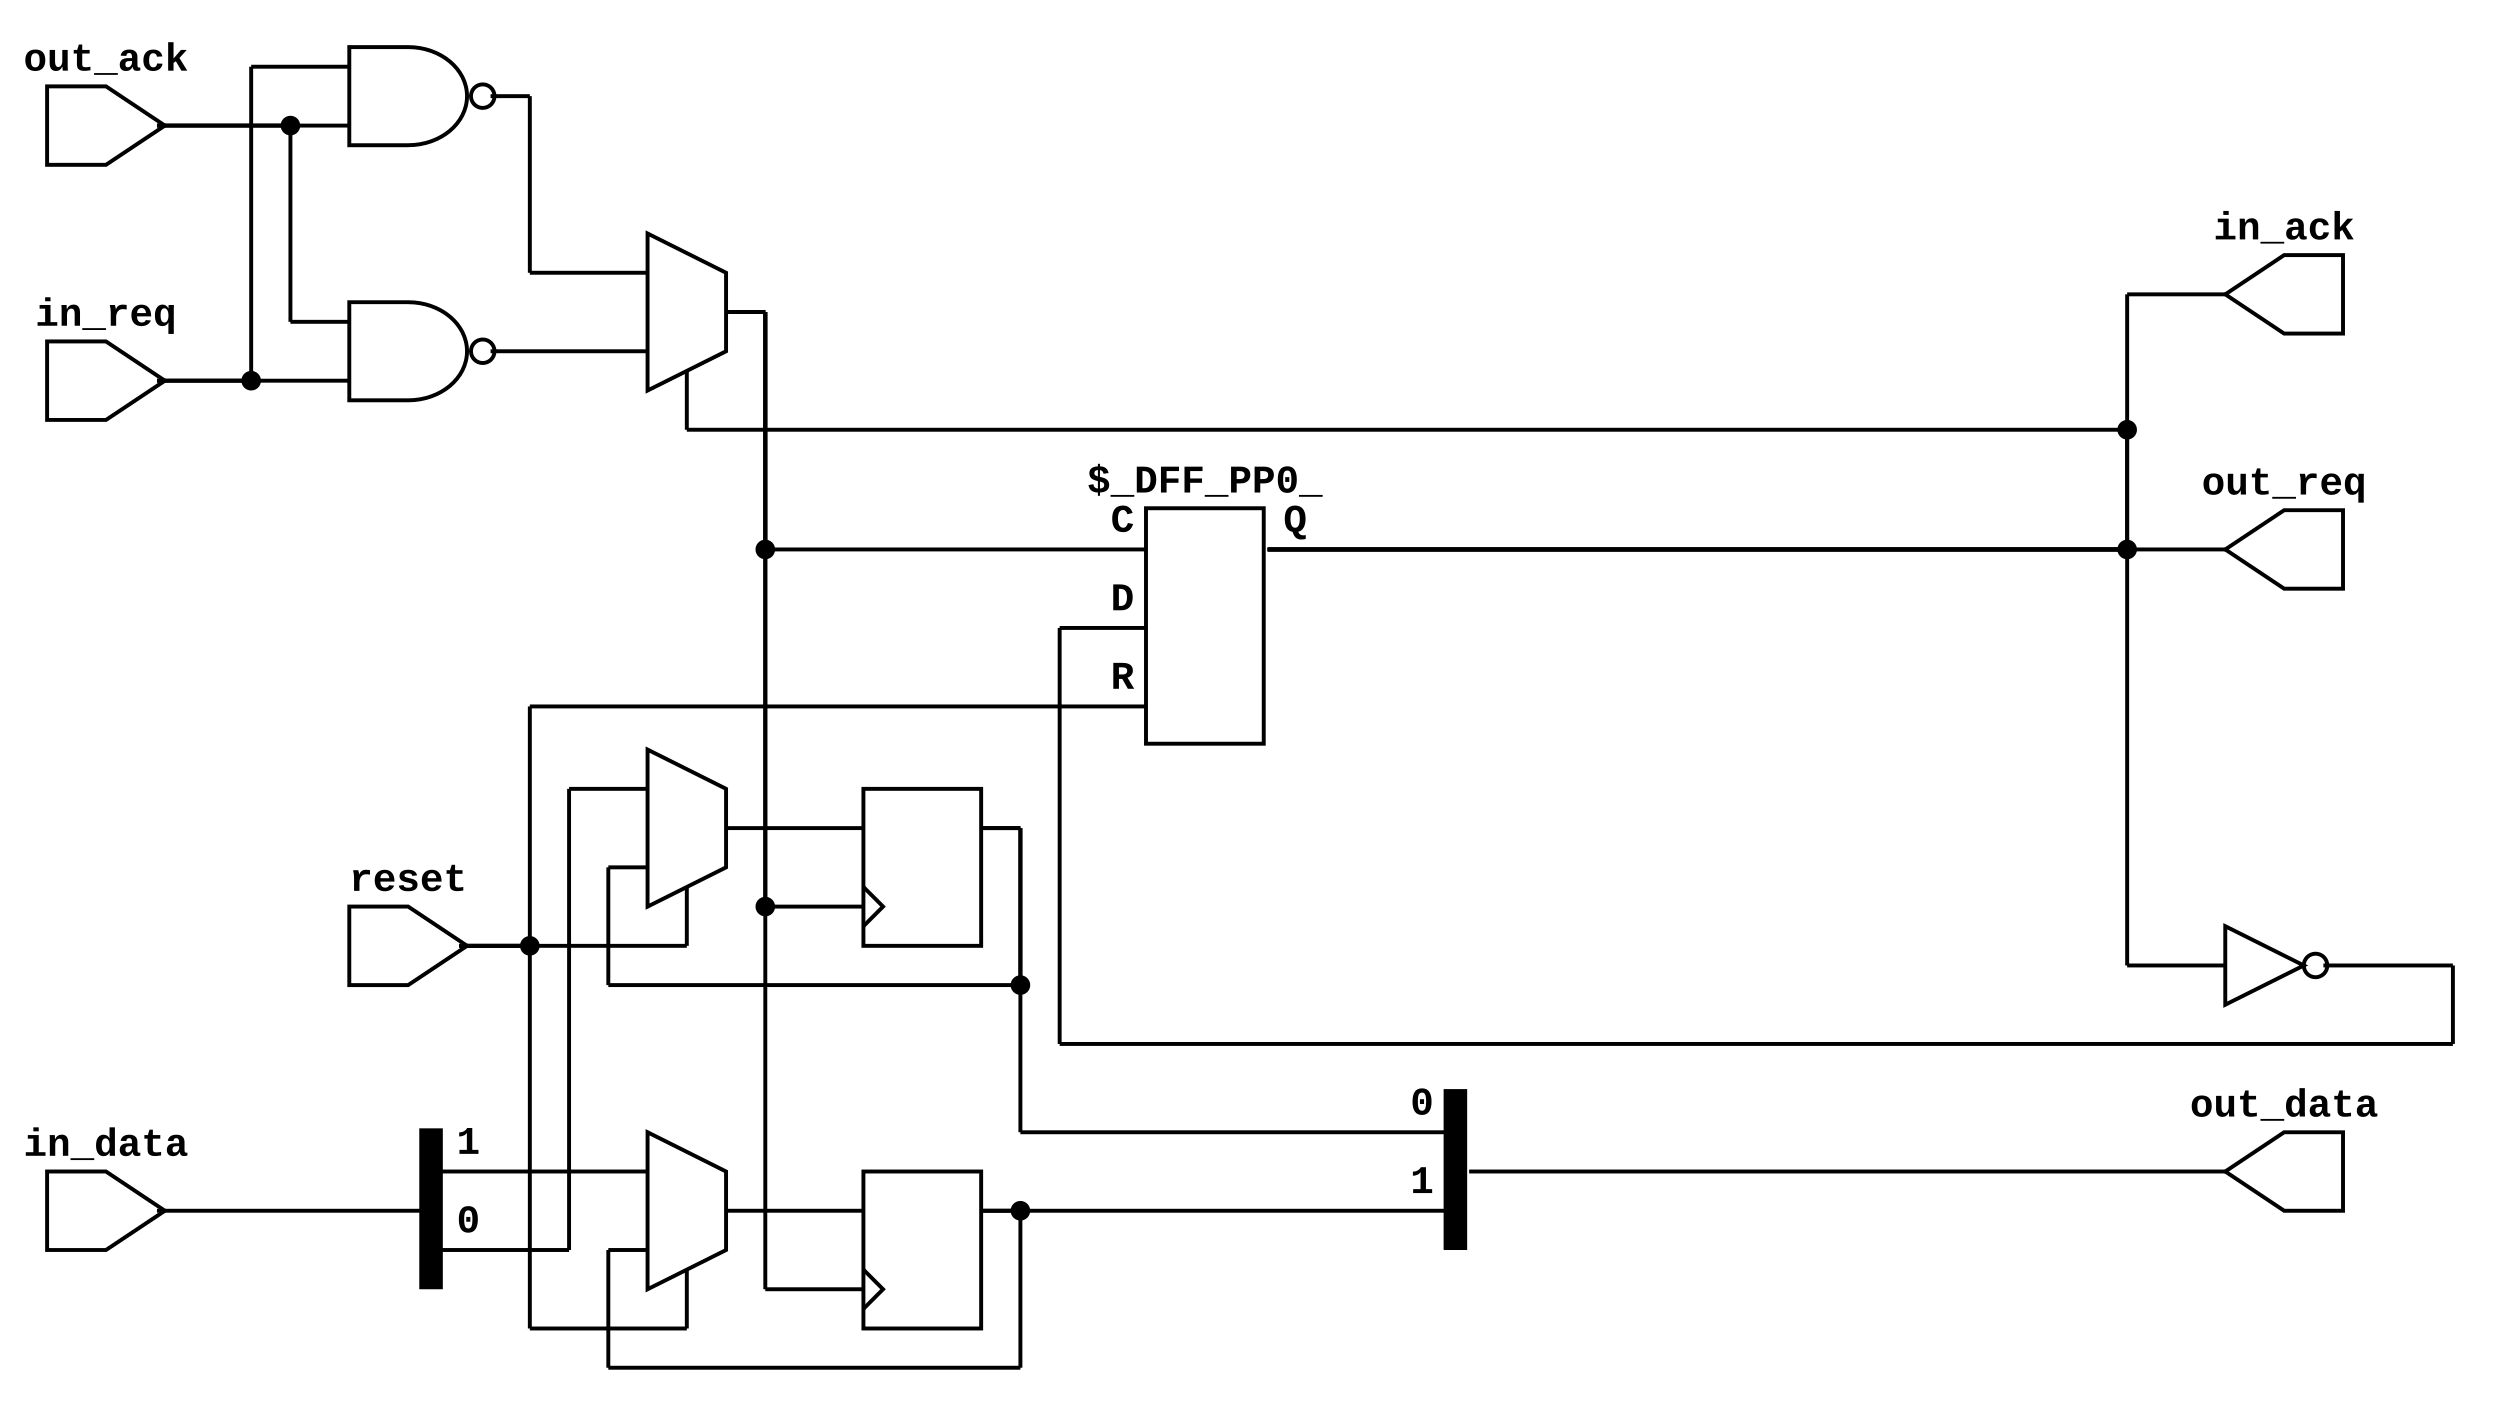
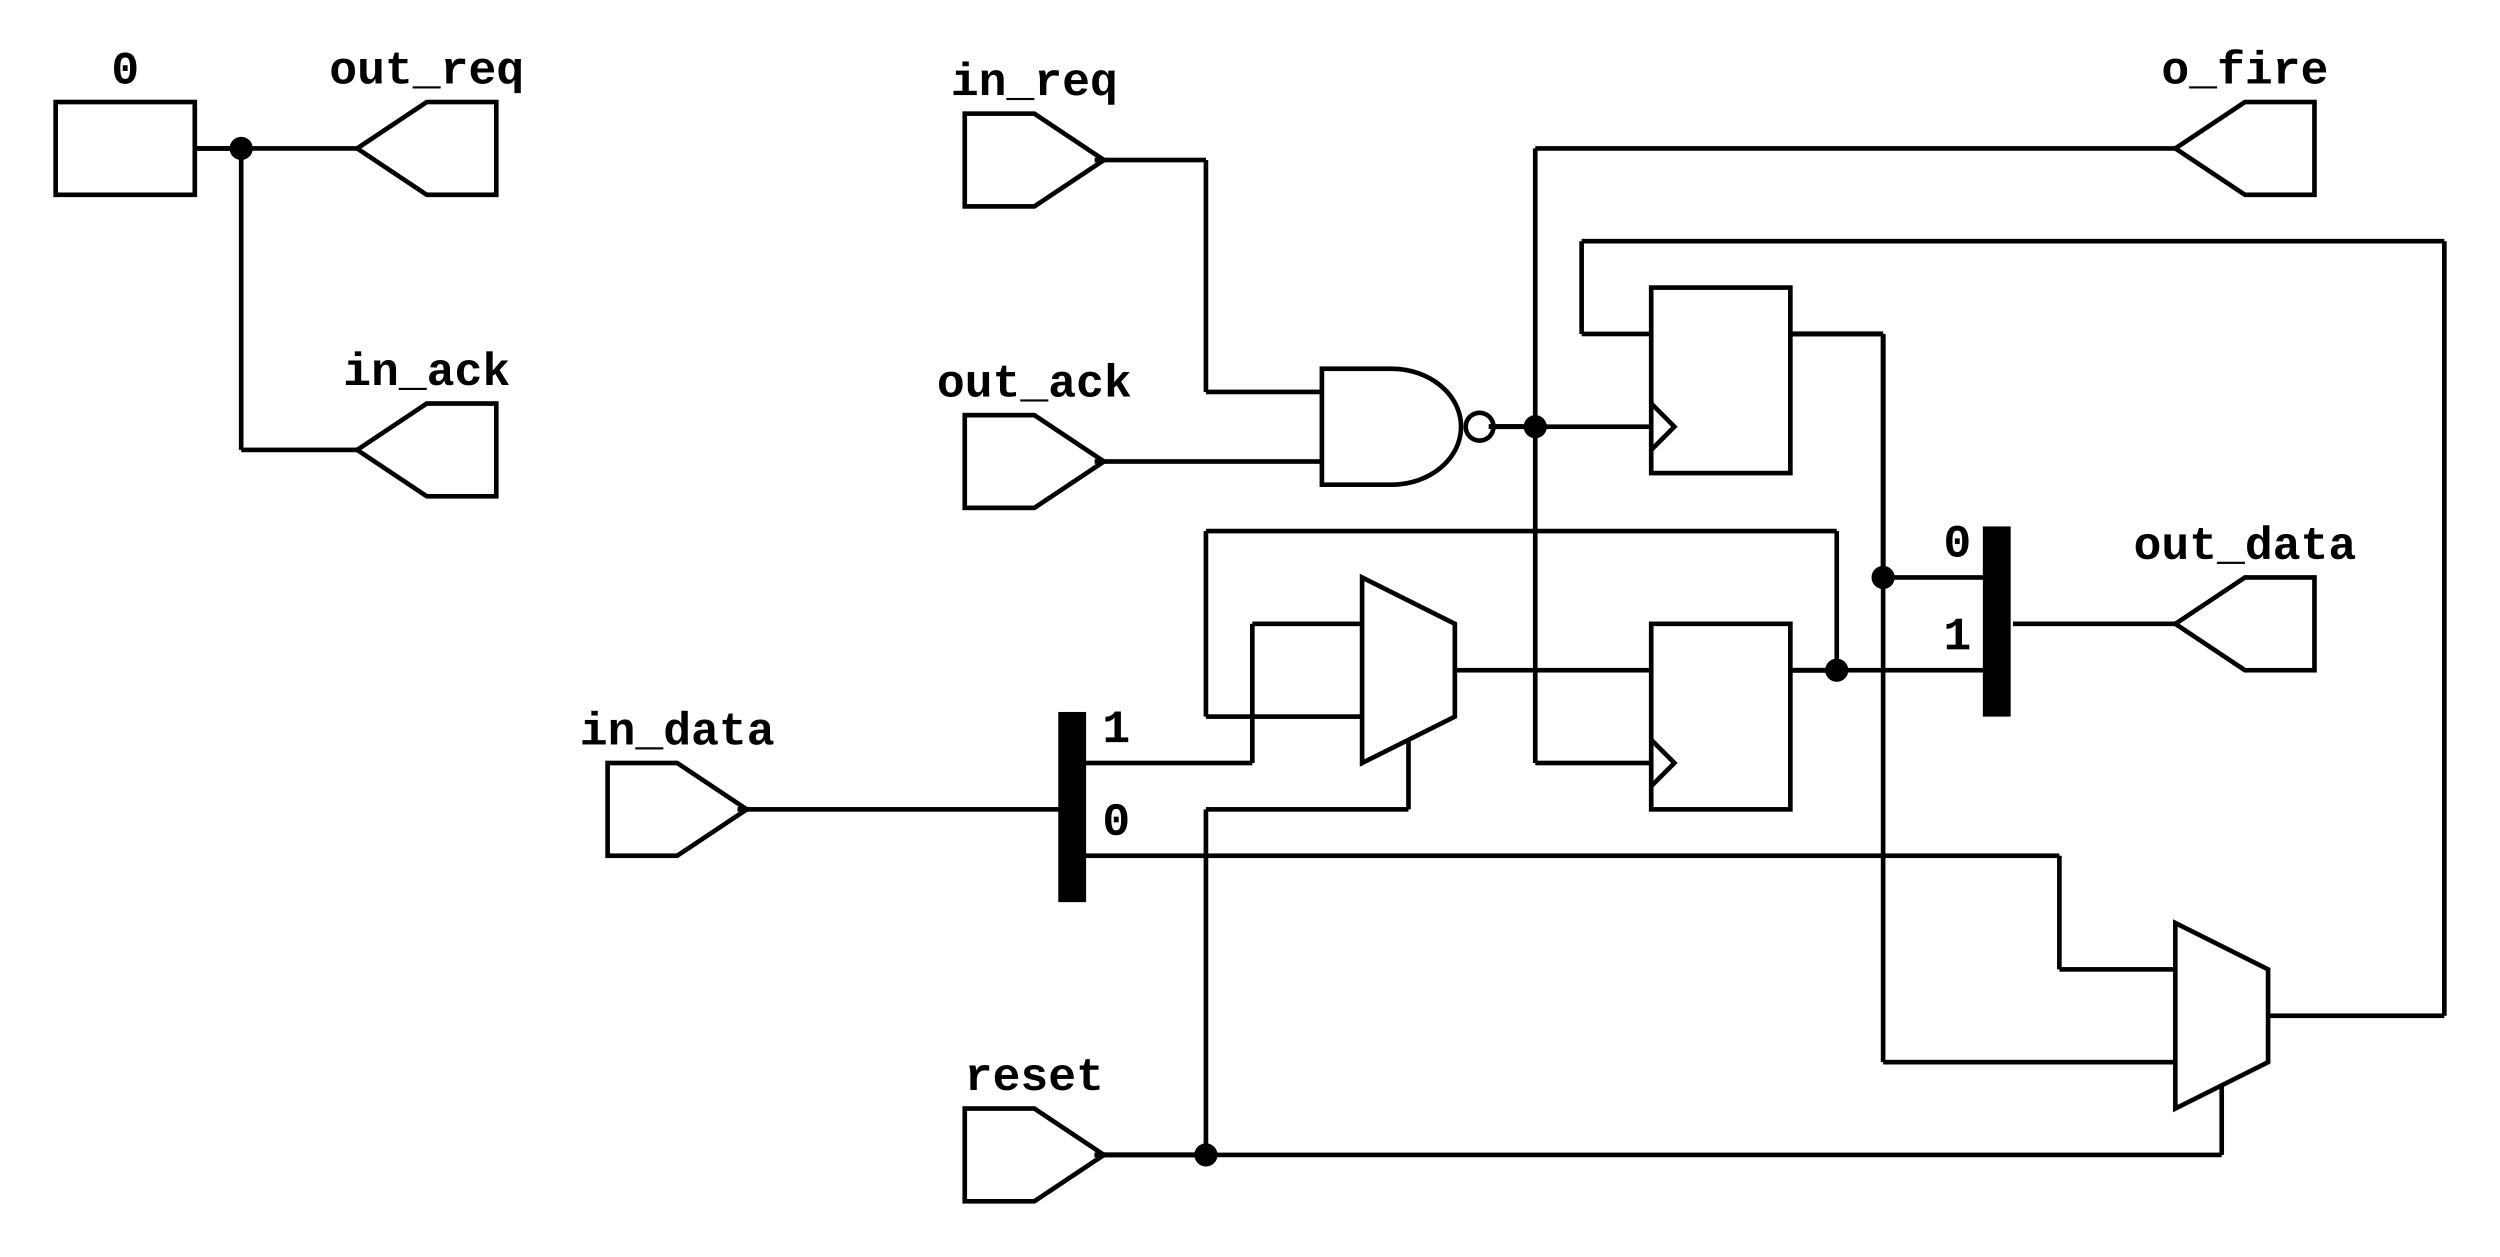
- <svg xmlns="http://www.w3.org/2000/svg" xmlns:ns1="https://github.com/nturley/netlistsvg" width="637" height="360.5">
+ <svg xmlns="http://www.w3.org/2000/svg" xmlns:ns1="https://github.com/nturley/netlistsvg" width="539" height="271">
  <style>svg {
    stroke:#000;
    fill:none;
  }
  text {
    fill:#000;
    stroke:none;
    font-size:10px;
    font-weight: bold;
    font-family: "Courier New", monospace;
  }
  .nodelabel {
    text-anchor: middle;
  }
  .inputPortLabel {
    text-anchor: end;
  }
  .splitjoinBody {
    fill:#000;
  }</style>
-   <g ns1:type="mux" transform="translate(165,288.5)" ns1:width="20" ns1:height="40" id="cell_$abc$78$auto$blifparse.cc:371:parse_blif$79">
+   <g ns1:type="mux" transform="translate(293.6667,124.5)" ns1:width="20" ns1:height="40" id="cell_$abc$73$auto$blifparse.cc:371:parse_blif$74">
    <ns1:alias val="$pmux" />
    <ns1:alias val="$mux" />
    <ns1:alias val="$_MUX_" />
-     <path d="M0,0 L20,10 L20,30 L0,40 Z" class="cell_$abc$78$auto$blifparse.cc:371:parse_blif$79" />
+     <path d="M0,0 L20,10 L20,30 L0,40 Z" class="cell_$abc$73$auto$blifparse.cc:371:parse_blif$74" />
    <g ns1:x="0" ns1:y="10" ns1:pid="A" />
    <g ns1:x="0" ns1:y="30" ns1:pid="B" />
    <g ns1:x="10" ns1:y="35" ns1:pid="S" />
    <g ns1:x="20" ns1:y="20" ns1:pid="Y" />
  </g>
-   <g ns1:type="mux" transform="translate(165,191)" ns1:width="20" ns1:height="40" id="cell_$abc$78$auto$blifparse.cc:371:parse_blif$80">
+   <g ns1:type="mux" transform="translate(469,199)" ns1:width="20" ns1:height="40" id="cell_$abc$73$auto$blifparse.cc:371:parse_blif$75">
    <ns1:alias val="$pmux" />
    <ns1:alias val="$mux" />
    <ns1:alias val="$_MUX_" />
-     <path d="M0,0 L20,10 L20,30 L0,40 Z" class="cell_$abc$78$auto$blifparse.cc:371:parse_blif$80" />
+     <path d="M0,0 L20,10 L20,30 L0,40 Z" class="cell_$abc$73$auto$blifparse.cc:371:parse_blif$75" />
    <g ns1:x="0" ns1:y="10" ns1:pid="A" />
    <g ns1:x="0" ns1:y="30" ns1:pid="B" />
    <g ns1:x="10" ns1:y="35" ns1:pid="S" />
    <g ns1:x="20" ns1:y="20" ns1:pid="Y" />
  </g>
-   <g ns1:type="not" transform="translate(567,236)" ns1:width="30" ns1:height="20" id="cell_$abc$78$auto$blifparse.cc:371:parse_blif$81">
-     <ns1:alias val="$_NOT_" />
-     <ns1:alias val="$not" />
-     <ns1:alias val="$logic_not" />
-     <path d="M0,0 L0,20 L20,10 Z" class="cell_$abc$78$auto$blifparse.cc:371:parse_blif$81" />
-     <circle cx="23" cy="10" r="3" class="cell_$abc$78$auto$blifparse.cc:371:parse_blif$81" />
-     <g ns1:x="0" ns1:y="10" ns1:pid="A" />
-     <g ns1:x="25" ns1:y="10" ns1:pid="Y" />
-   </g>
-   <g ns1:type="nand" transform="translate(89,12)" ns1:width="30" ns1:height="25" id="cell_$abc$78$auto$blifparse.cc:371:parse_blif$82">
+   <g ns1:type="nand" transform="translate(285,79.5)" ns1:width="30" ns1:height="25" id="cell_$abc$73$auto$blifparse.cc:371:parse_blif$76">
    <ns1:alias val="$nand" />
    <ns1:alias val="$logic_nand" />
    <ns1:alias val="$_NAND_" />
    <ns1:alias val="$_ANDNOT_" />
-     <path d="M0,0 L0,25 L15,25 A15 12.5 0 0 0 15,0 Z" class="cell_$abc$78$auto$blifparse.cc:371:parse_blif$82" />
-     <circle cx="34" cy="12.5" r="3" class="cell_$abc$78$auto$blifparse.cc:371:parse_blif$82" />
+     <path d="M0,0 L0,25 L15,25 A15 12.5 0 0 0 15,0 Z" class="cell_$abc$73$auto$blifparse.cc:371:parse_blif$76" />
+     <circle cx="34" cy="12.5" r="3" class="cell_$abc$73$auto$blifparse.cc:371:parse_blif$76" />
    <g ns1:x="0" ns1:y="5" ns1:pid="A" />
    <g ns1:x="0" ns1:y="20" ns1:pid="B" />
    <g ns1:x="36" ns1:y="12.5" ns1:pid="Y" />
  </g>
-   <g ns1:type="nand" transform="translate(89,77)" ns1:width="30" ns1:height="25" id="cell_$abc$78$auto$blifparse.cc:371:parse_blif$83">
-     <ns1:alias val="$nand" />
-     <ns1:alias val="$logic_nand" />
-     <ns1:alias val="$_NAND_" />
-     <ns1:alias val="$_ANDNOT_" />
-     <path d="M0,0 L0,25 L15,25 A15 12.5 0 0 0 15,0 Z" class="cell_$abc$78$auto$blifparse.cc:371:parse_blif$83" />
-     <circle cx="34" cy="12.5" r="3" class="cell_$abc$78$auto$blifparse.cc:371:parse_blif$83" />
-     <g ns1:x="0" ns1:y="5" ns1:pid="A" />
-     <g ns1:x="0" ns1:y="20" ns1:pid="B" />
-     <g ns1:x="36" ns1:y="12.5" ns1:pid="Y" />
-   </g>
-   <g ns1:type="mux" transform="translate(165,59.5)" ns1:width="20" ns1:height="40" id="cell_$abc$78$auto$blifparse.cc:371:parse_blif$84">
-     <ns1:alias val="$pmux" />
-     <ns1:alias val="$mux" />
-     <ns1:alias val="$_MUX_" />
-     <path d="M0,0 L20,10 L20,30 L0,40 Z" class="cell_$abc$78$auto$blifparse.cc:371:parse_blif$84" />
-     <g ns1:x="0" ns1:y="10" ns1:pid="A" />
-     <g ns1:x="0" ns1:y="30" ns1:pid="B" />
-     <g ns1:x="10" ns1:y="35" ns1:pid="S" />
-     <g ns1:x="20" ns1:y="20" ns1:pid="Y" />
-   </g>
-   <g ns1:type="dff" transform="translate(220,201)" ns1:width="30" ns1:height="40" id="cell_$auto$simplemap.cc:420:simplemap_dff$66">
+   <g ns1:type="dff" transform="translate(356,62)" ns1:width="30" ns1:height="40" id="cell_$auto$simplemap.cc:420:simplemap_dff$69">
    <ns1:alias val="$dff" />
    <ns1:alias val="$_DFF_" />
    <ns1:alias val="$_DFF_P_" />
-     <rect width="30" height="40" x="0" y="0" class="cell_$auto$simplemap.cc:420:simplemap_dff$66" />
-     <path d="M0,35 L5,30 L0,25" class="cell_$auto$simplemap.cc:420:simplemap_dff$66" />
+     <rect width="30" height="40" x="0" y="0" class="cell_$auto$simplemap.cc:420:simplemap_dff$69" />
+     <path d="M0,35 L5,30 L0,25" class="cell_$auto$simplemap.cc:420:simplemap_dff$69" />
    <g ns1:x="30" ns1:y="10" ns1:pid="Q" />
    <g ns1:x="0" ns1:y="30" ns1:pid="CLK" />
    <g ns1:x="0" ns1:y="30" ns1:pid="C" />
    <g ns1:x="0" ns1:y="10" ns1:pid="D" />
  </g>
-   <g ns1:type="dff" transform="translate(220,298.5)" ns1:width="30" ns1:height="40" id="cell_$auto$simplemap.cc:420:simplemap_dff$67">
+   <g ns1:type="dff" transform="translate(356,134.5)" ns1:width="30" ns1:height="40" id="cell_$auto$simplemap.cc:420:simplemap_dff$70">
    <ns1:alias val="$dff" />
    <ns1:alias val="$_DFF_" />
    <ns1:alias val="$_DFF_P_" />
-     <rect width="30" height="40" x="0" y="0" class="cell_$auto$simplemap.cc:420:simplemap_dff$67" />
-     <path d="M0,35 L5,30 L0,25" class="cell_$auto$simplemap.cc:420:simplemap_dff$67" />
+     <rect width="30" height="40" x="0" y="0" class="cell_$auto$simplemap.cc:420:simplemap_dff$70" />
+     <path d="M0,35 L5,30 L0,25" class="cell_$auto$simplemap.cc:420:simplemap_dff$70" />
    <g ns1:x="30" ns1:y="10" ns1:pid="Q" />
    <g ns1:x="0" ns1:y="30" ns1:pid="CLK" />
    <g ns1:x="0" ns1:y="30" ns1:pid="C" />
    <g ns1:x="0" ns1:y="10" ns1:pid="D" />
  </g>
-   <g ns1:type="generic" transform="translate(292,129.5)" ns1:width="30" ns1:height="40" id="cell_$auto$simplemap.cc:496:simplemap_adff$77">
-     <text x="15" y="-4" class="nodelabel cell_$auto$simplemap.cc:496:simplemap_adff$77" ns1:attribute="ref">$_DFF_PP0_</text>
-     <rect width="30" height="60" ns1:generic="body" class="cell_$auto$simplemap.cc:496:simplemap_adff$77" />
-     <g transform="translate(0,10)" ns1:x="0" ns1:y="10" ns1:pid="in0" id="port_$auto$simplemap.cc:496:simplemap_adff$77~C">
-       <text x="-3" y="-4" class="inputPortLabel cell_$auto$simplemap.cc:496:simplemap_adff$77">C</text>
-     </g>
-     <g transform="translate(0,30)" ns1:x="0" ns1:y="10" ns1:pid="in0" id="port_$auto$simplemap.cc:496:simplemap_adff$77~D">
-       <text x="-3" y="-4" class="inputPortLabel cell_$auto$simplemap.cc:496:simplemap_adff$77">D</text>
-     </g>
-     <g transform="translate(0,50)" ns1:x="0" ns1:y="10" ns1:pid="in0" id="port_$auto$simplemap.cc:496:simplemap_adff$77~R">
-       <text x="-3" y="-4" class="inputPortLabel cell_$auto$simplemap.cc:496:simplemap_adff$77">R</text>
-     </g>
-     <g transform="translate(30,10)" ns1:x="30" ns1:y="10" ns1:pid="out0" id="port_$auto$simplemap.cc:496:simplemap_adff$77~Q">
-       <text x="5" y="-4" style="fill:#000; stroke:none" class="cell_$auto$simplemap.cc:496:simplemap_adff$77">Q</text>
-     </g>
-   </g>
-   <g ns1:type="inputExt" transform="translate(89,231)" ns1:width="30" ns1:height="20" id="cell_reset">
+   <g ns1:type="inputExt" transform="translate(208,239)" ns1:width="30" ns1:height="20" id="cell_reset">
    <text x="15" y="-4" class="nodelabel cell_reset" ns1:attribute="ref">reset</text>
    <ns1:alias val="$_inputExt_" />
    <path d="M0,0 L0,20 L15,20 L30,10 L15,0 Z" class="cell_reset" />
    <g ns1:x="28" ns1:y="10" ns1:pid="Y" />
  </g>
-   <g ns1:type="inputExt" transform="translate(12,298.5)" ns1:width="30" ns1:height="20" id="cell_in_data">
+   <g ns1:type="inputExt" transform="translate(131,164.5)" ns1:width="30" ns1:height="20" id="cell_in_data">
    <text x="15" y="-4" class="nodelabel cell_in_data" ns1:attribute="ref">in_data</text>
    <ns1:alias val="$_inputExt_" />
    <path d="M0,0 L0,20 L15,20 L30,10 L15,0 Z" class="cell_in_data" />
    <g ns1:x="28" ns1:y="10" ns1:pid="Y" />
  </g>
-   <g ns1:type="inputExt" transform="translate(12,87)" ns1:width="30" ns1:height="20" id="cell_in_req">
+   <g ns1:type="inputExt" transform="translate(208,24.5)" ns1:width="30" ns1:height="20" id="cell_in_req">
    <text x="15" y="-4" class="nodelabel cell_in_req" ns1:attribute="ref">in_req</text>
    <ns1:alias val="$_inputExt_" />
    <path d="M0,0 L0,20 L15,20 L30,10 L15,0 Z" class="cell_in_req" />
    <g ns1:x="28" ns1:y="10" ns1:pid="Y" />
  </g>
-   <g ns1:type="outputExt" transform="translate(567,65)" ns1:width="30" ns1:height="20" id="cell_in_ack">
+   <g ns1:type="outputExt" transform="translate(77,87)" ns1:width="30" ns1:height="20" id="cell_in_ack">
    <text x="15" y="-4" class="nodelabel cell_in_ack" ns1:attribute="ref">in_ack</text>
    <ns1:alias val="$_outputExt_" />
    <path d="M30,0 L30,20 L15,20 L0,10 L15,0 Z" class="cell_in_ack" />
    <g ns1:x="0" ns1:y="10" ns1:pid="A" />
  </g>
-   <g ns1:type="outputExt" transform="translate(567,288.5)" ns1:width="30" ns1:height="20" id="cell_out_data">
+   <g ns1:type="outputExt" transform="translate(469,124.5)" ns1:width="30" ns1:height="20" id="cell_out_data">
    <text x="15" y="-4" class="nodelabel cell_out_data" ns1:attribute="ref">out_data</text>
    <ns1:alias val="$_outputExt_" />
    <path d="M30,0 L30,20 L15,20 L0,10 L15,0 Z" class="cell_out_data" />
    <g ns1:x="0" ns1:y="10" ns1:pid="A" />
  </g>
-   <g ns1:type="outputExt" transform="translate(567,130)" ns1:width="30" ns1:height="20" id="cell_out_req">
+   <g ns1:type="outputExt" transform="translate(77,22)" ns1:width="30" ns1:height="20" id="cell_out_req">
    <text x="15" y="-4" class="nodelabel cell_out_req" ns1:attribute="ref">out_req</text>
    <ns1:alias val="$_outputExt_" />
    <path d="M30,0 L30,20 L15,20 L0,10 L15,0 Z" class="cell_out_req" />
    <g ns1:x="0" ns1:y="10" ns1:pid="A" />
  </g>
-   <g ns1:type="inputExt" transform="translate(12,22)" ns1:width="30" ns1:height="20" id="cell_out_ack">
+   <g ns1:type="inputExt" transform="translate(208,89.5)" ns1:width="30" ns1:height="20" id="cell_out_ack">
    <text x="15" y="-4" class="nodelabel cell_out_ack" ns1:attribute="ref">out_ack</text>
    <ns1:alias val="$_inputExt_" />
    <path d="M0,0 L0,20 L15,20 L30,10 L15,0 Z" class="cell_out_ack" />
    <g ns1:x="28" ns1:y="10" ns1:pid="Y" />
  </g>
-   <g ns1:type="join" transform="translate(368.3333,278)" ns1:width="4" ns1:height="40" id="cell_$join$,7,8,">
+   <g ns1:type="outputExt" transform="translate(469,22)" ns1:width="30" ns1:height="20" id="cell_o_fire">
+     <text x="15" y="-4" class="nodelabel cell_o_fire" ns1:attribute="ref">o_fire</text>
+     <ns1:alias val="$_outputExt_" />
+     <path d="M30,0 L30,20 L15,20 L0,10 L15,0 Z" class="cell_o_fire" />
+     <g ns1:x="0" ns1:y="10" ns1:pid="A" />
+   </g>
+   <g ns1:type="constant" transform="translate(12,22)" ns1:width="30" ns1:height="20" id="cell_0">
+     <text x="15" y="-4" class="nodelabel cell_0" ns1:attribute="ref">0</text>
+     <ns1:alias val="$_constant_" />
+     <rect width="30" height="20" class="cell_0" />
+     <g ns1:x="30" ns1:y="10" ns1:pid="Y" />
+   </g>
+   <g ns1:type="join" transform="translate(428,114)" ns1:width="4" ns1:height="40" id="cell_$join$,6,7,">
    <rect width="5" height="40" class="splitjoinBody" ns1:generic="body" />
    <ns1:alias val="$_join_" />
    <g ns1:x="5" ns1:y="20" ns1:pid="out" />
    <g transform="translate(0,10)" ns1:x="0" ns1:y="10" ns1:pid="in0">
      <text x="-3" y="-4" class="inputPortLabel">0</text>
    </g>
    <g transform="translate(0,30)" ns1:x="0" ns1:y="10" ns1:pid="in0">
      <text x="-3" y="-4" class="inputPortLabel">1</text>
    </g>
  </g>
-   <g ns1:type="split" transform="translate(107.3333,288)" ns1:width="5" ns1:height="40" id="cell_$split$,3,4,">
+   <g ns1:type="split" transform="translate(228.6667,154)" ns1:width="5" ns1:height="40" id="cell_$split$,3,4,">
    <rect width="5" height="40" class="splitjoinBody" ns1:generic="body" />
    <ns1:alias val="$_split_" />
    <g ns1:x="0" ns1:y="20" ns1:pid="in" />
    <g transform="translate(4,10)" ns1:x="4" ns1:y="10" ns1:pid="out0">
      <text x="5" y="-4">1</text>
    </g>
    <g transform="translate(4,30)" ns1:x="4" ns1:y="10" ns1:pid="out0">
      <text x="5" y="-4">0</text>
    </g>
  </g>
-   <line x1="112.333" x2="165" y1="298.5" y2="298.5" class="net_4" />
-   <line x1="250" x2="260" y1="308.5" y2="308.5" class="net_8" />
-   <line x1="260" x2="260" y1="308.5" y2="348.5" class="net_8" />
-   <line x1="260" x2="155" y1="348.5" y2="348.5" class="net_8" />
-   <line x1="155" x2="155" y1="348.5" y2="318.5" class="net_8" />
-   <circle cx="260" cy="308.5" r="2" style="fill:#000" class="net_8" />
-   <line x1="155" x2="165" y1="318.5" y2="318.5" class="net_8" />
-   <line x1="250" x2="368.333" y1="308.5" y2="308.5" class="net_8" />
-   <line x1="117" x2="135" y1="241" y2="241" class="net_2" />
-   <line x1="135" x2="135" y1="241" y2="338.5" class="net_2" />
-   <line x1="135" x2="175" y1="338.5" y2="338.5" class="net_2" />
-   <circle cx="135" cy="241" r="2" style="fill:#000" class="net_2" />
-   <line x1="175" x2="175" y1="338.5" y2="323.5" class="net_2" />
-   <line x1="117" x2="175" y1="241" y2="241" class="net_2" />
-   <line x1="175" x2="175" y1="241" y2="226" class="net_2" />
-   <line x1="117" x2="135" y1="241" y2="241" class="net_2" />
-   <line x1="135" x2="135" y1="241" y2="180" class="net_2" />
-   <line x1="135" x2="292" y1="180" y2="180" class="net_2" />
-   <line x1="112.333" x2="145" y1="318.5" y2="318.5" class="net_3" />
-   <line x1="145" x2="145" y1="318.5" y2="201" class="net_3" />
-   <line x1="145" x2="165" y1="201" y2="201" class="net_3" />
-   <line x1="250" x2="260" y1="211" y2="211" class="net_7" />
-   <line x1="260" x2="260" y1="211" y2="251" class="net_7" />
-   <line x1="260" x2="155" y1="251" y2="251" class="net_7" />
-   <line x1="155" x2="155" y1="251" y2="221" class="net_7" />
-   <circle cx="260" cy="251" r="2" style="fill:#000" class="net_7" />
-   <line x1="155" x2="165" y1="221" y2="221" class="net_7" />
-   <line x1="250" x2="260" y1="211" y2="211" class="net_7" />
-   <line x1="260" x2="260" y1="211" y2="288.5" class="net_7" />
-   <line x1="260" x2="368.333" y1="288.5" y2="288.5" class="net_7" />
-   <line x1="323" x2="542" y1="140" y2="140" class="net_6" />
-   <line x1="542" x2="542" y1="140" y2="246" class="net_6" />
-   <line x1="542" x2="567" y1="246" y2="246" class="net_6" />
-   <line x1="323" x2="542" y1="140" y2="140" class="net_6" />
-   <line x1="542" x2="542" y1="140" y2="109.5" class="net_6" />
-   <line x1="542" x2="175" y1="109.5" y2="109.5" class="net_6" />
-   <circle cx="542" cy="109.5" r="2" style="fill:#000" class="net_6" />
-   <circle cx="542" cy="140" r="2" style="fill:#000" class="net_6" />
-   <line x1="175" x2="175" y1="109.5" y2="94.5" class="net_6" />
-   <line x1="323" x2="542" y1="140" y2="140" class="net_6" />
-   <line x1="542" x2="542" y1="140" y2="75" class="net_6" />
-   <line x1="542" x2="567" y1="75" y2="75" class="net_6" />
-   <line x1="323" x2="567" y1="140" y2="140" class="net_6" />
-   <line x1="40" x2="64" y1="97" y2="97" class="net_5" />
-   <line x1="64" x2="64" y1="97" y2="17" class="net_5" />
-   <circle cx="64" cy="97" r="2" style="fill:#000" class="net_5" />
-   <line x1="64" x2="89" y1="17" y2="17" class="net_5" />
-   <line x1="40" x2="89" y1="97" y2="97" class="net_5" />
-   <line x1="40" x2="89" y1="32" y2="32" class="net_9" />
-   <line x1="40" x2="74" y1="32" y2="32" class="net_9" />
-   <line x1="74" x2="74" y1="32" y2="82" class="net_9" />
-   <circle cx="74" cy="32" r="2" style="fill:#000" class="net_9" />
-   <line x1="74" x2="89" y1="82" y2="82" class="net_9" />
-   <line x1="125" x2="135" y1="24.5" y2="24.5" class="net_13" />
-   <line x1="135" x2="135" y1="24.5" y2="69.5" class="net_13" />
-   <line x1="135" x2="165" y1="69.5" y2="69.5" class="net_13" />
-   <line x1="125" x2="165" y1="89.5" y2="89.5" class="net_14" />
-   <line x1="185" x2="195" y1="79.5" y2="79.5" class="net_15" />
-   <line x1="195" x2="195" y1="79.5" y2="231" class="net_15" />
-   <circle cx="195" cy="231" r="2" style="fill:#000" class="net_15" />
-   <line x1="195" x2="220" y1="231" y2="231" class="net_15" />
-   <line x1="185" x2="195" y1="79.5" y2="79.5" class="net_15" />
-   <line x1="195" x2="195" y1="79.5" y2="328.5" class="net_15" />
-   <line x1="195" x2="220" y1="328.5" y2="328.5" class="net_15" />
-   <line x1="185" x2="195" y1="79.5" y2="79.5" class="net_15" />
-   <line x1="195" x2="195" y1="79.5" y2="140" class="net_15" />
-   <circle cx="195" cy="140" r="2" style="fill:#000" class="net_15" />
-   <line x1="195" x2="292" y1="140" y2="140" class="net_15" />
-   <line x1="185" x2="220" y1="211" y2="211" class="net_11" />
-   <line x1="185" x2="220" y1="308.5" y2="308.5" class="net_10" />
-   <line x1="592" x2="625" y1="246" y2="246" class="net_12" />
-   <line x1="625" x2="625" y1="246" y2="266" class="net_12" />
-   <line x1="625" x2="270" y1="266" y2="266" class="net_12" />
-   <line x1="270" x2="270" y1="266" y2="160" class="net_12" />
-   <line x1="270" x2="292" y1="160" y2="160" class="net_12" />
-   <line x1="374.333" x2="567" y1="298.5" y2="298.5" class="net_7,8" />
-   <line x1="40" x2="107.333" y1="308.5" y2="308.5" class="net_3,4" />
+   <line x1="233.667" x2="270" y1="164.5" y2="164.5" class="net_4" />
+   <line x1="270" x2="270" y1="164.5" y2="134.5" class="net_4" />
+   <line x1="270" x2="293.667" y1="134.5" y2="134.5" class="net_4" />
+   <line x1="386" x2="396" y1="144.5" y2="144.5" class="net_7" />
+   <line x1="396" x2="396" y1="144.5" y2="114.5" class="net_7" />
+   <line x1="396" x2="260" y1="114.5" y2="114.5" class="net_7" />
+   <line x1="260" x2="260" y1="114.5" y2="154.5" class="net_7" />
+   <circle cx="396" cy="144.5" r="2" style="fill:#000" class="net_7" />
+   <line x1="260" x2="293.667" y1="154.5" y2="154.5" class="net_7" />
+   <line x1="386" x2="428" y1="144.5" y2="144.5" class="net_7" />
+   <line x1="236" x2="260" y1="249" y2="249" class="net_2" />
+   <line x1="260" x2="260" y1="249" y2="174.5" class="net_2" />
+   <line x1="260" x2="303.667" y1="174.5" y2="174.5" class="net_2" />
+   <circle cx="260" cy="249" r="2" style="fill:#000" class="net_2" />
+   <line x1="303.667" x2="303.667" y1="174.5" y2="159.5" class="net_2" />
+   <line x1="236" x2="479" y1="249" y2="249" class="net_2" />
+   <line x1="479" x2="479" y1="249" y2="234" class="net_2" />
+   <line x1="233.667" x2="444" y1="184.5" y2="184.5" class="net_3" />
+   <line x1="444" x2="444" y1="184.5" y2="209" class="net_3" />
+   <line x1="444" x2="469" y1="209" y2="209" class="net_3" />
+   <line x1="386" x2="406" y1="72" y2="72" class="net_6" />
+   <line x1="406" x2="406" y1="72" y2="229" class="net_6" />
+   <line x1="406" x2="469" y1="229" y2="229" class="net_6" />
+   <line x1="386" x2="406" y1="72" y2="72" class="net_6" />
+   <line x1="406" x2="406" y1="72" y2="124.5" class="net_6" />
+   <circle cx="406" cy="124.5" r="2" style="fill:#000" class="net_6" />
+   <line x1="406" x2="428" y1="124.5" y2="124.5" class="net_6" />
+   <line x1="236" x2="260" y1="34.5" y2="34.5" class="net_5" />
+   <line x1="260" x2="260" y1="34.5" y2="84.5" class="net_5" />
+   <line x1="260" x2="285" y1="84.5" y2="84.5" class="net_5" />
+   <line x1="236" x2="285" y1="99.5" y2="99.5" class="net_8" />
+   <line x1="321" x2="356" y1="92" y2="92" class="net_9" />
+   <line x1="321" x2="331" y1="92" y2="92" class="net_9" />
+   <line x1="331" x2="331" y1="92" y2="164.5" class="net_9" />
+   <circle cx="331" cy="92" r="2" style="fill:#000" class="net_9" />
+   <line x1="331" x2="356" y1="164.5" y2="164.5" class="net_9" />
+   <line x1="321" x2="331" y1="92" y2="92" class="net_9" />
+   <line x1="331" x2="331" y1="92" y2="32" class="net_9" />
+   <line x1="331" x2="469" y1="32" y2="32" class="net_9" />
+   <line x1="489" x2="527" y1="219" y2="219" class="net_11" />
+   <line x1="527" x2="527" y1="219" y2="52" class="net_11" />
+   <line x1="527" x2="341" y1="52" y2="52" class="net_11" />
+   <line x1="341" x2="341" y1="52" y2="72" class="net_11" />
+   <line x1="341" x2="356" y1="72" y2="72" class="net_11" />
+   <line x1="313.667" x2="356" y1="144.5" y2="144.5" class="net_10" />
+   <line x1="42" x2="52" y1="32" y2="32" class="net_12" />
+   <line x1="52" x2="52" y1="32" y2="97" class="net_12" />
+   <circle cx="52" cy="32" r="2" style="fill:#000" class="net_12" />
+   <line x1="52" x2="77" y1="97" y2="97" class="net_12" />
+   <line x1="42" x2="77" y1="32" y2="32" class="net_12" />
+   <line x1="434" x2="469" y1="134.5" y2="134.5" class="net_6,7" />
+   <line x1="159" x2="228.667" y1="174.5" y2="174.5" class="net_3,4" />
</svg>
